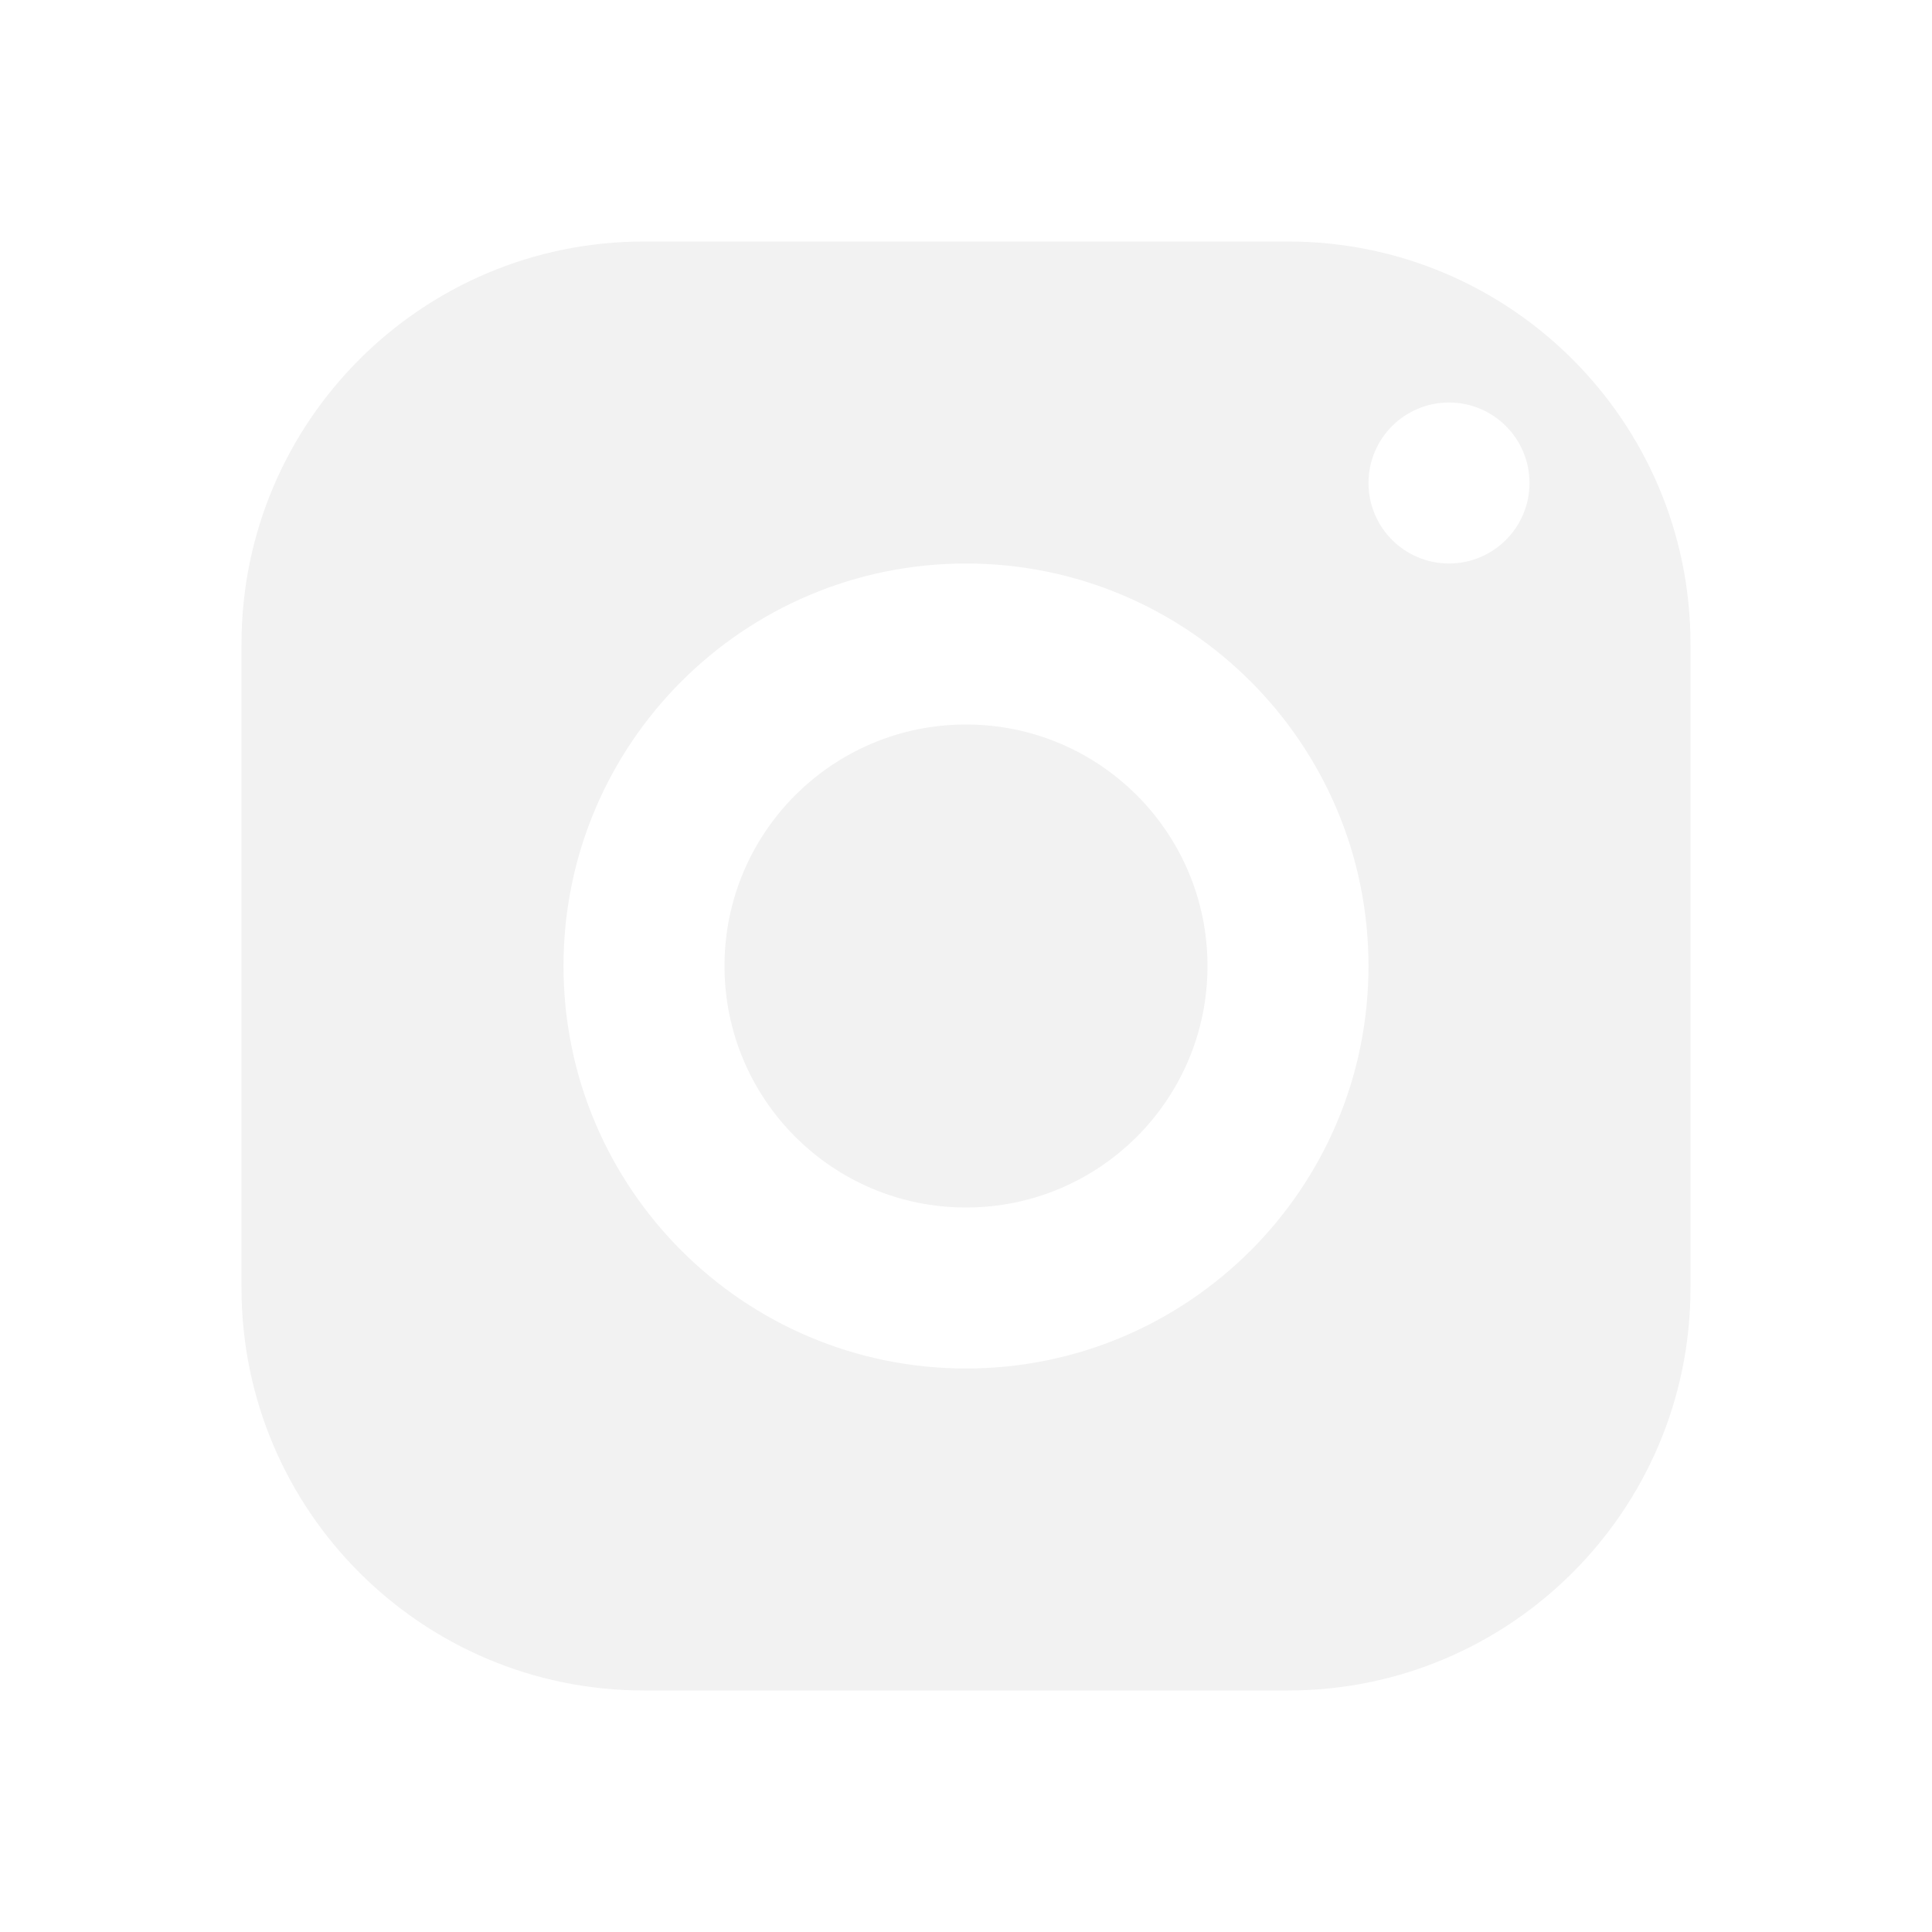
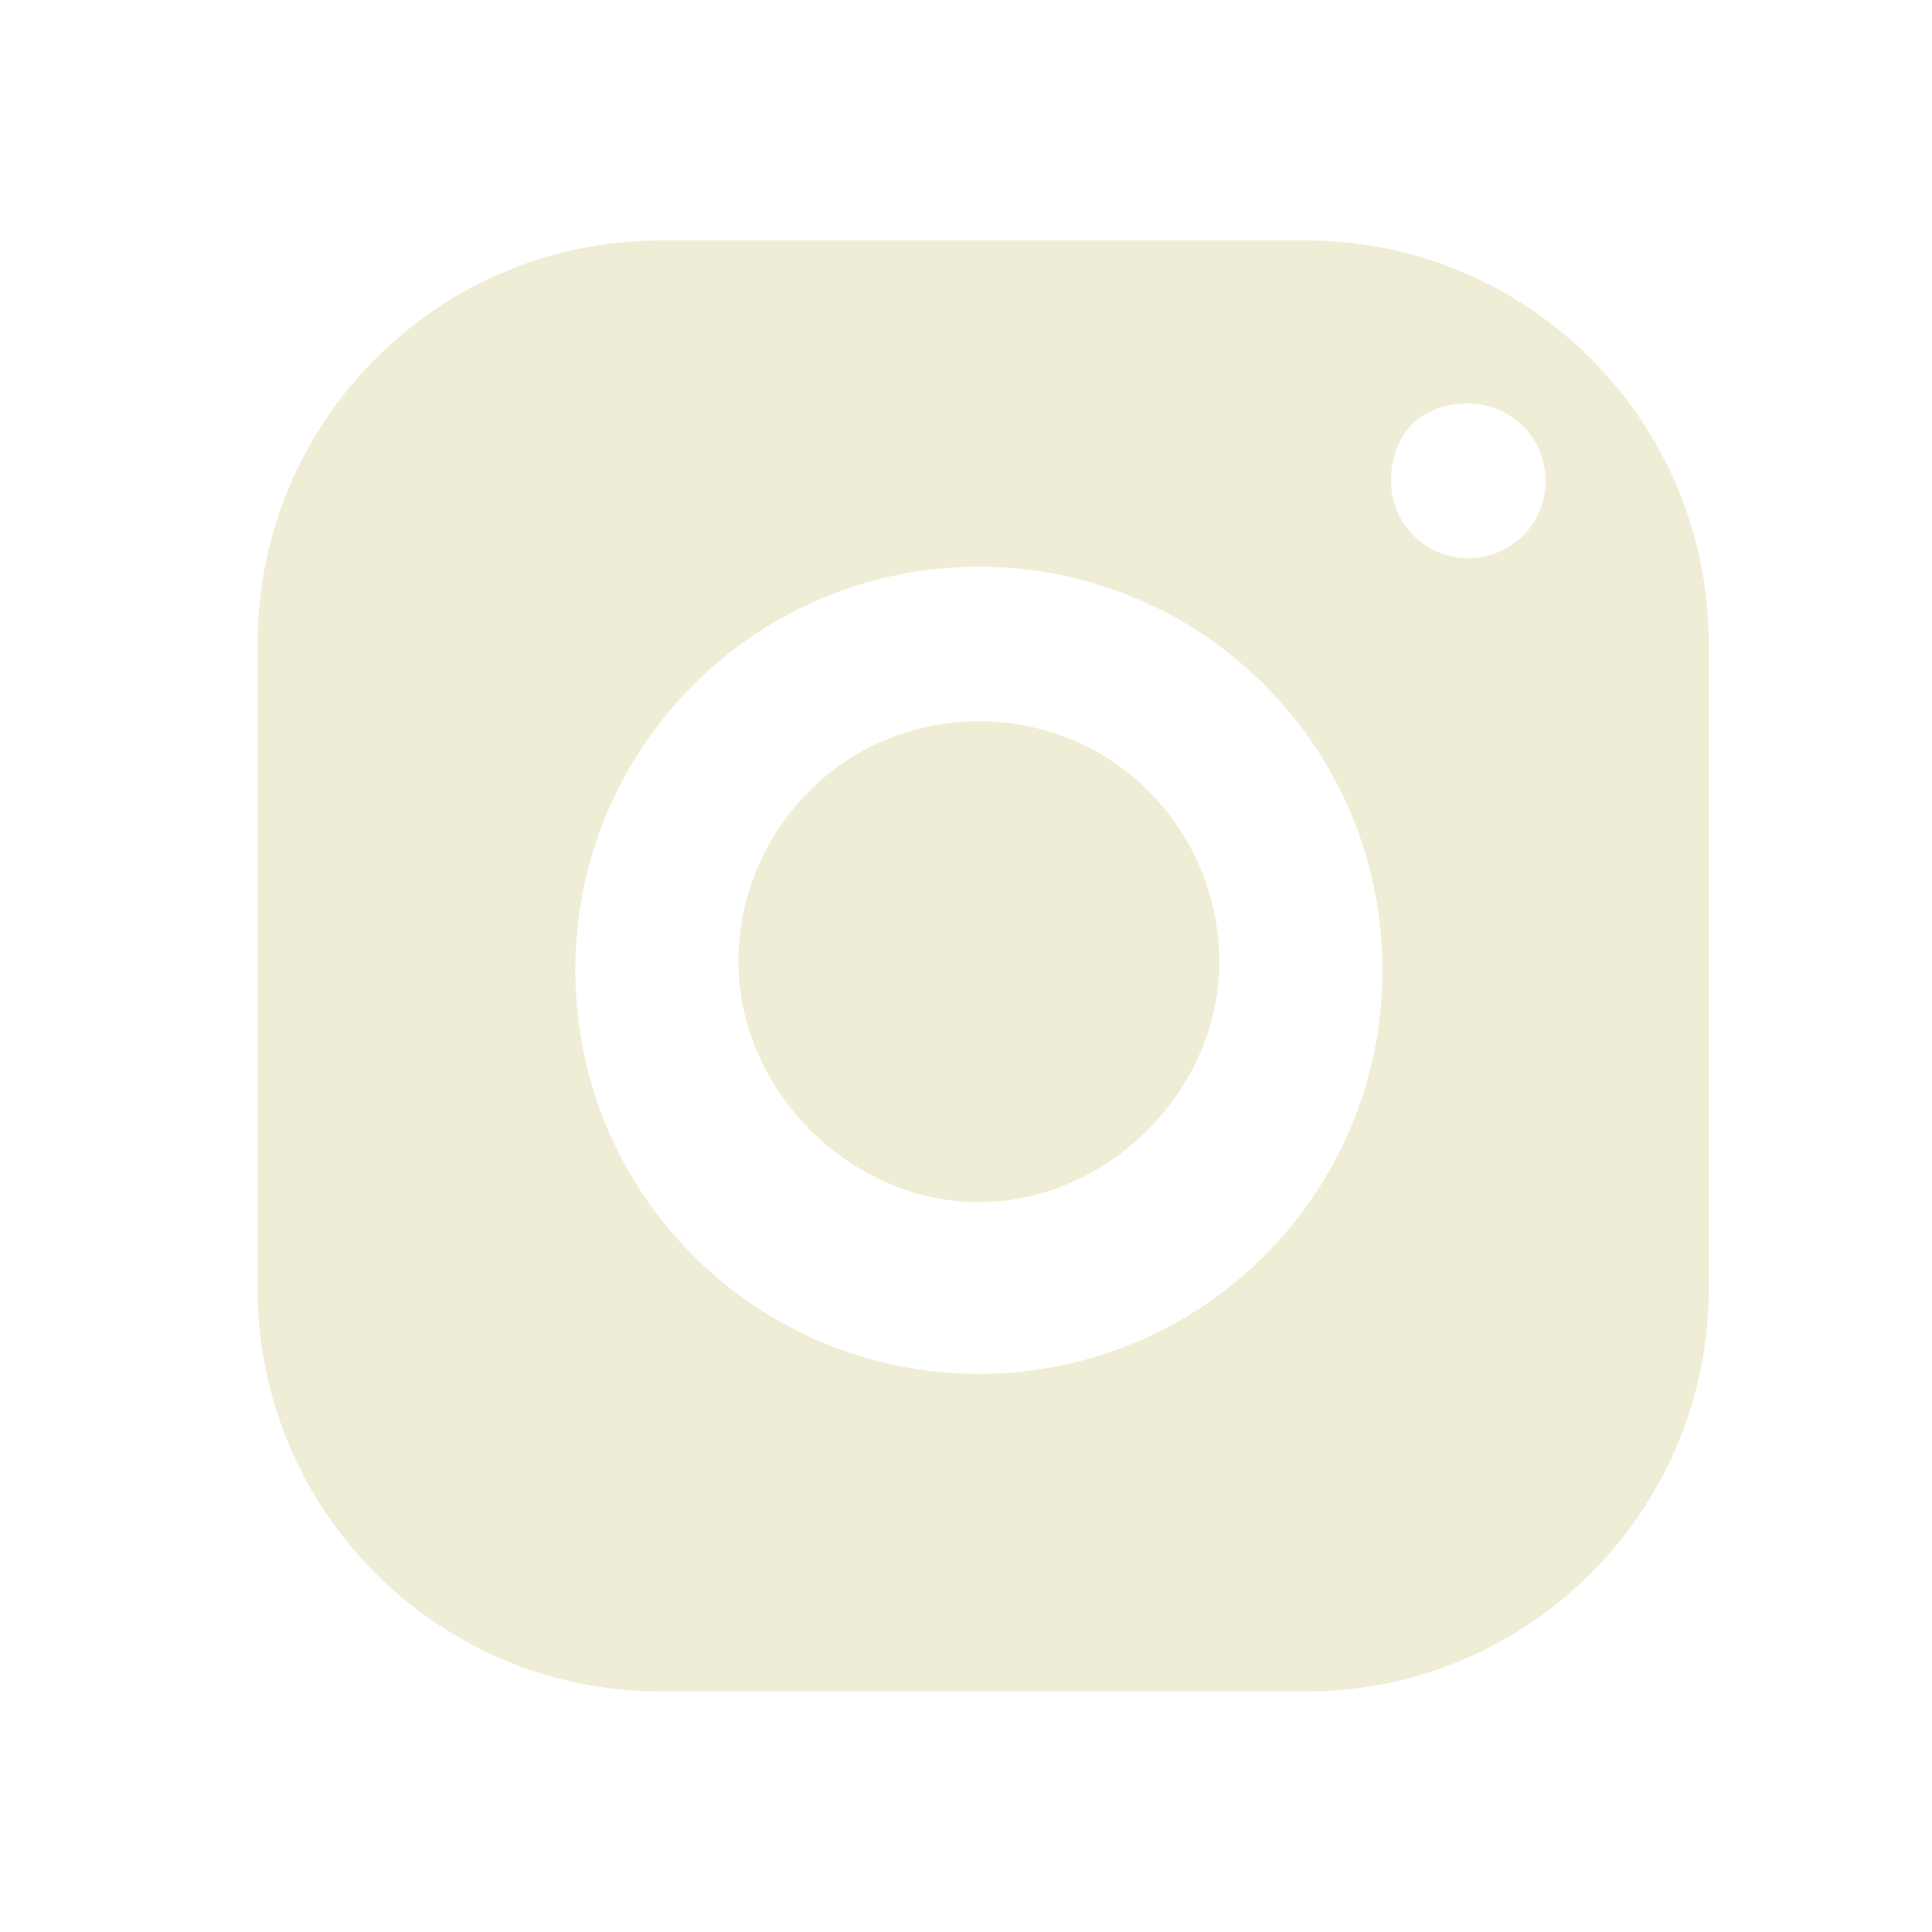
- <svg xmlns="http://www.w3.org/2000/svg" viewBox="0,0,256,256" width="240px" height="240px" fill-rule="nonzero">
-   <g fill="#f2f2f2" fill-rule="nonzero" stroke="none" stroke-width="1" stroke-linecap="butt" stroke-linejoin="miter" stroke-miterlimit="10" stroke-dasharray="" stroke-dashoffset="0" font-family="none" font-weight="none" font-size="none" text-anchor="none" style="mix-blend-mode: normal">
+ <svg xmlns="http://www.w3.org/2000/svg" version="1.1" id="Layer_1" x="0px" y="0px" viewBox="0 0 240 240" style="enable-background:new 0 0 240 240;" xml:space="preserve">
+   <style type="text/css">
+ 	.st0{fill:#EFEDD5;}
+ </style>
+   <g>
    <g transform="scale(10.66667,10.66667)">
-       <path d="M8,3c-2.761,0 -5,2.239 -5,5v8c0,2.761 2.239,5 5,5h8c2.761,0 5,-2.239 5,-5v-8c0,-2.761 -2.239,-5 -5,-5zM18,5c0.552,0 1,0.448 1,1c0,0.552 -0.448,1 -1,1c-0.552,0 -1,-0.448 -1,-1c0,-0.552 0.448,-1 1,-1zM12,7c2.761,0 5,2.239 5,5c0,2.761 -2.239,5 -5,5c-2.761,0 -5,-2.239 -5,-5c0,-2.761 2.239,-5 5,-5zM12,9c-1.657,0 -3,1.343 -3,3c0,1.657 1.343,3 3,3c1.657,0 3,-1.343 3,-3c0,-1.657 -1.343,-3 -3,-3z" />
+       <path class="st0" d="M7.7,2.8C5.1,2.8,3,4.9,3,7.5V15c0,2.6,2.1,4.7,4.7,4.7h7.5c2.6,0,4.7-2.1,4.7-4.7V7.5c0-2.6-2.1-4.7-4.7-4.7    H7.7z M17.1,4.7c0.5,0,0.9,0.4,0.9,0.9s-0.4,0.9-0.9,0.9s-0.9-0.4-0.9-0.9S16.5,4.7,17.1,4.7z M11.4,6.6c2.6,0,4.7,2.1,4.7,4.7    s-2.1,4.7-4.7,4.7s-4.7-2.1-4.7-4.7S8.8,6.6,11.4,6.6z M11.4,8.4c-1.6,0-2.8,1.3-2.8,2.8s1.3,2.8,2.8,2.8s2.8-1.3,2.8-2.8    S13,8.4,11.4,8.4z" />
    </g>
  </g>
</svg>
